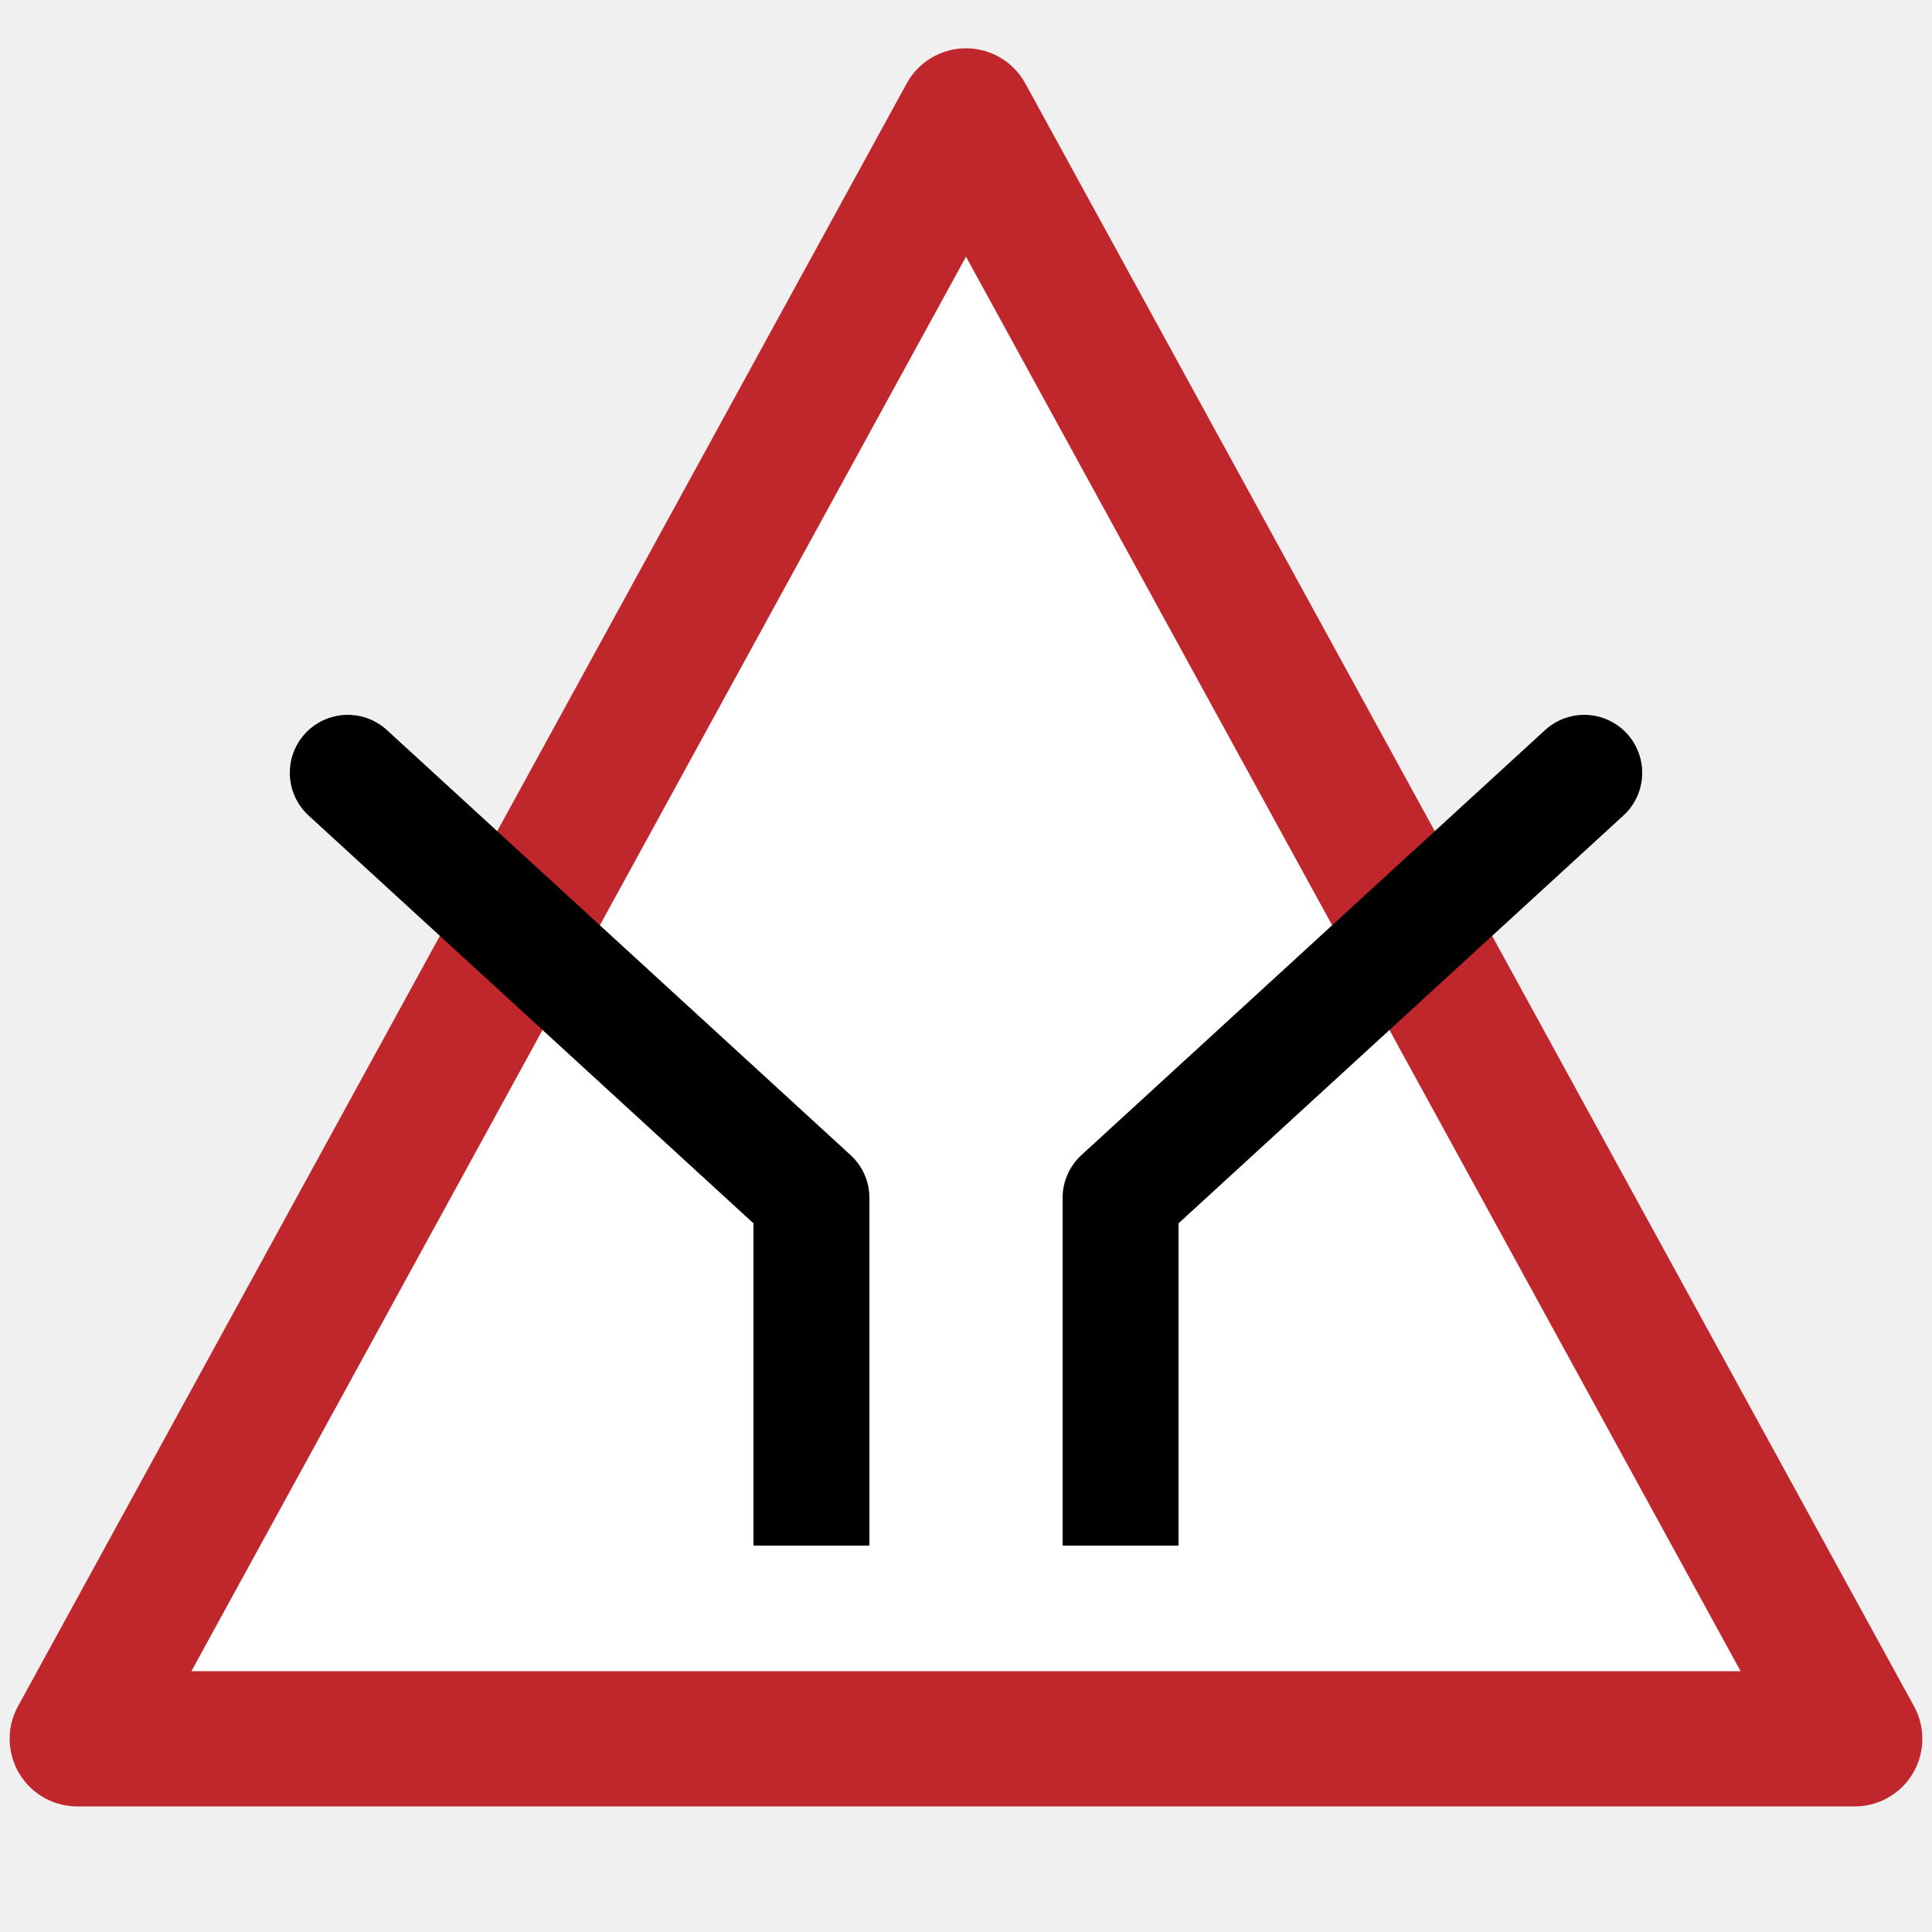
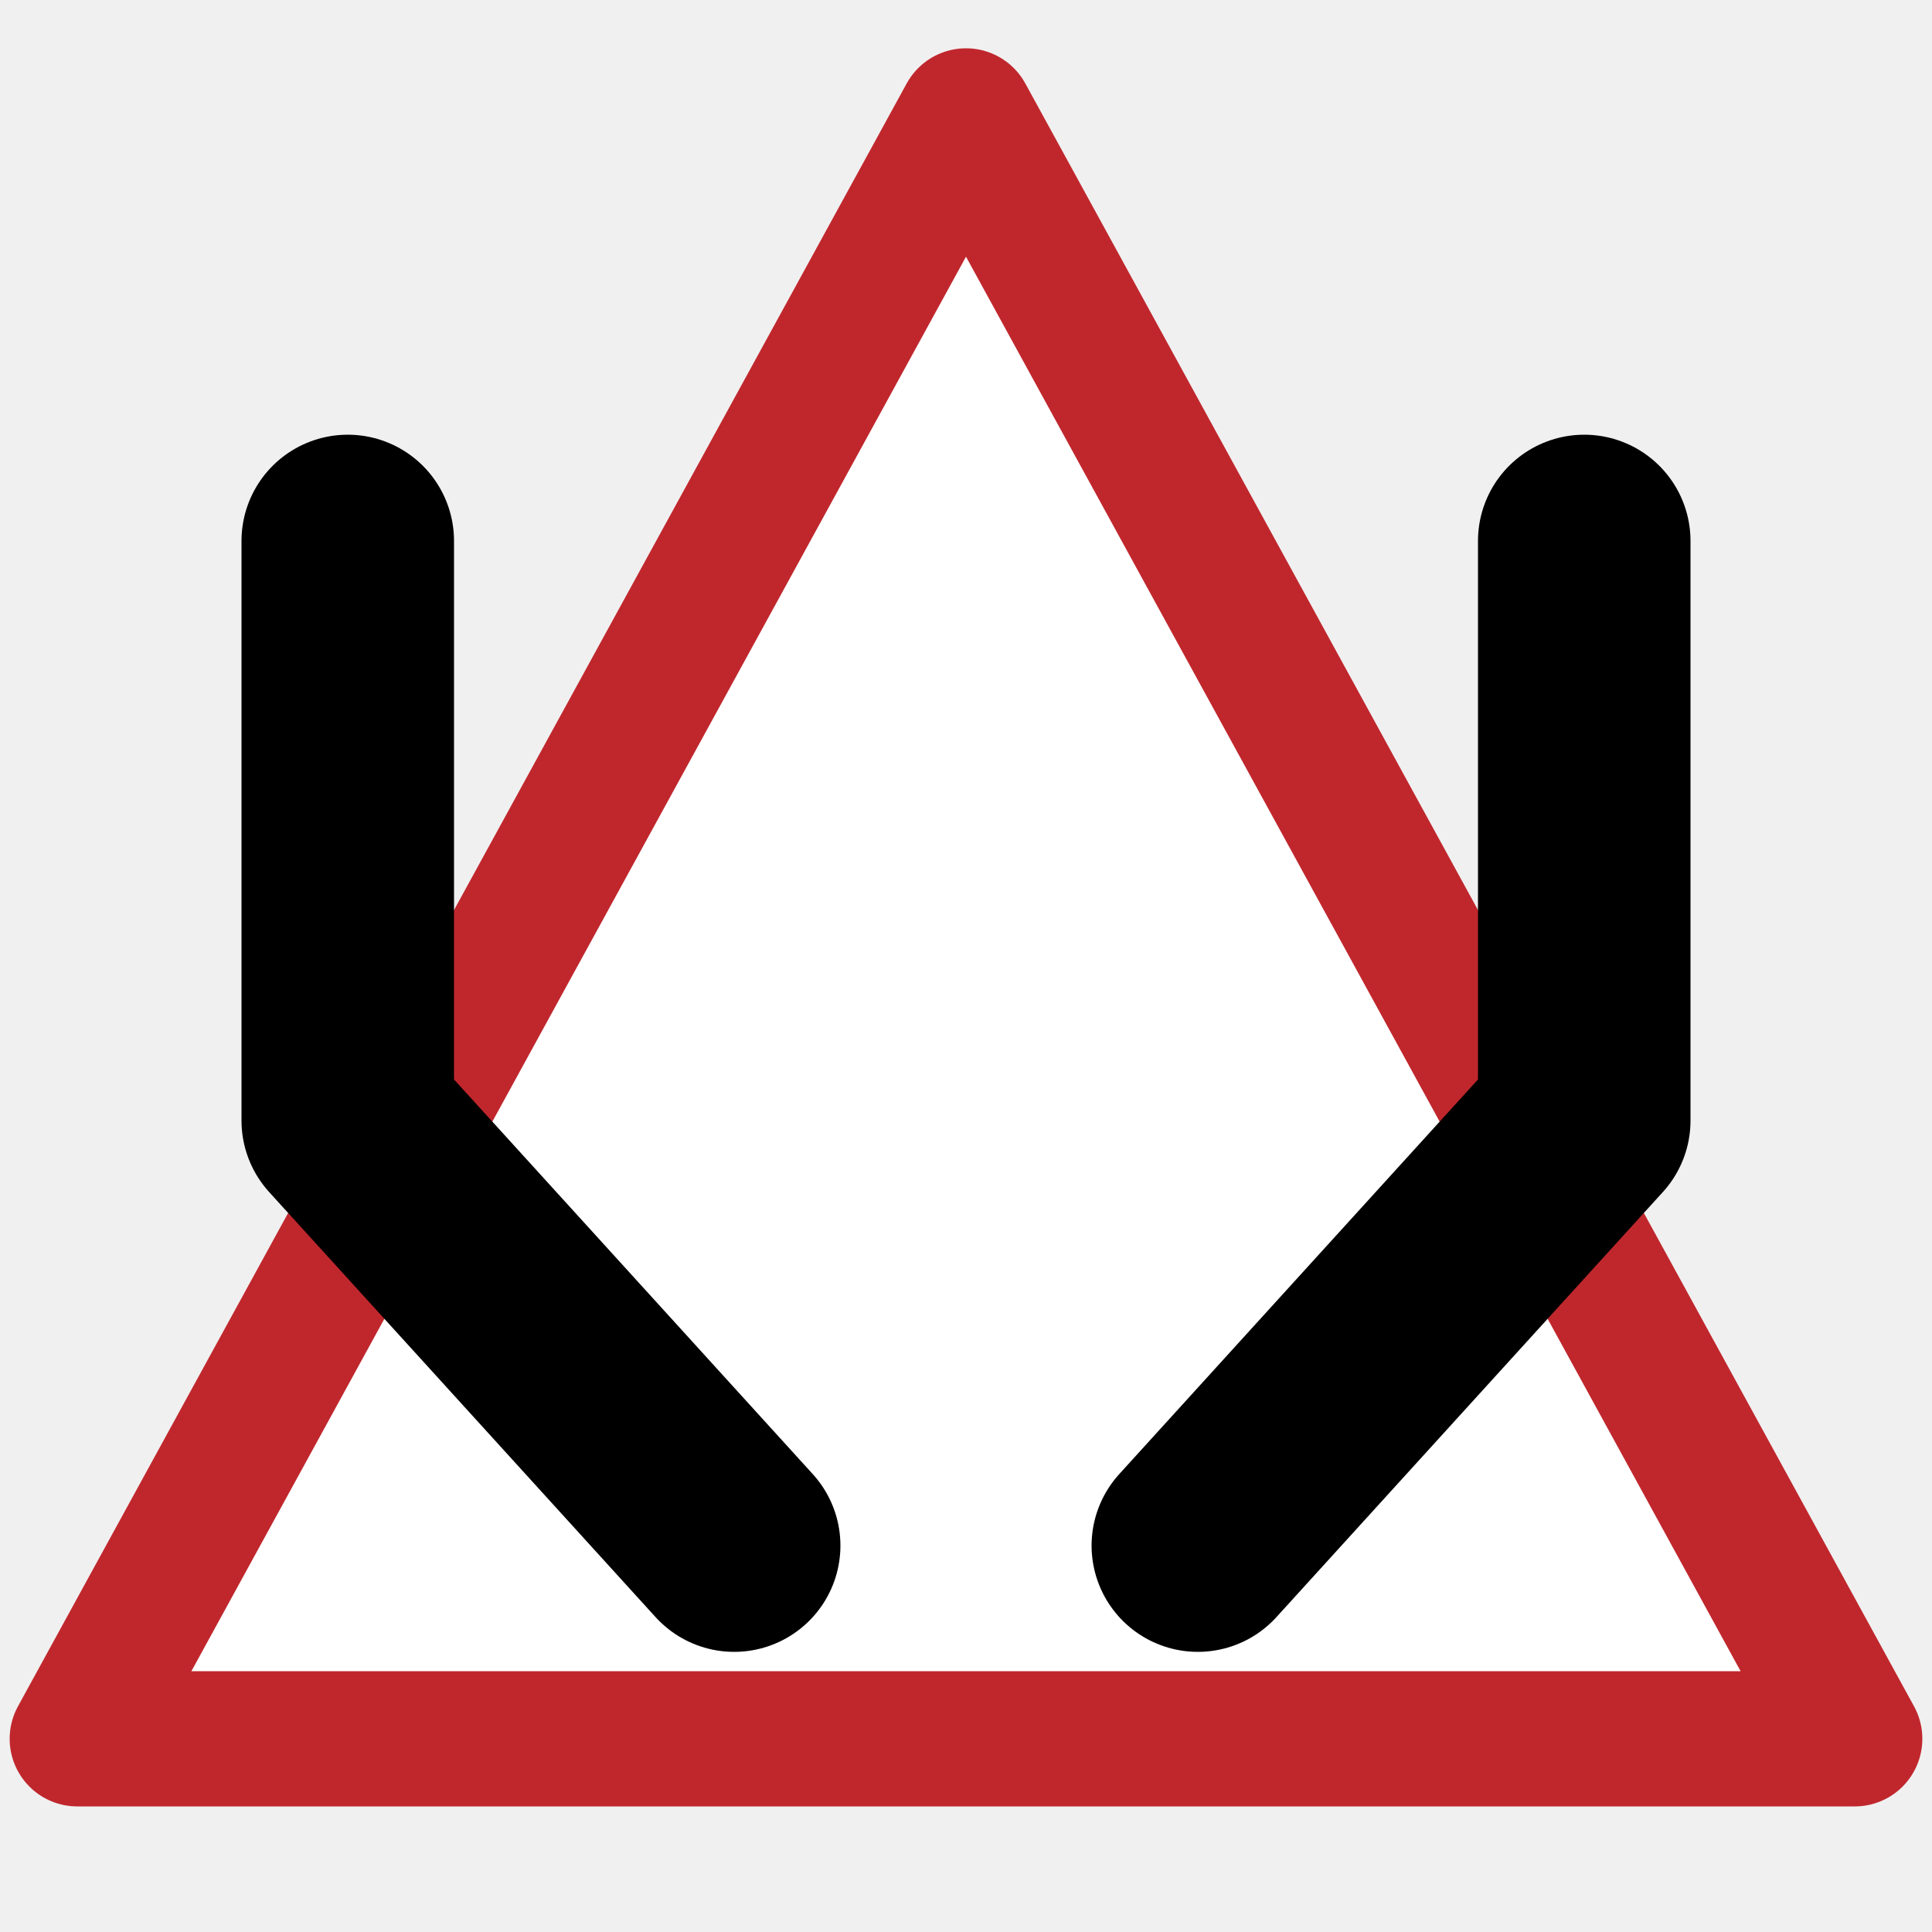
<svg xmlns="http://www.w3.org/2000/svg" viewBox="0 0 100 100" role="img">
  <polygon points="50,6 96,90 4,90" fill="#fff" stroke="#c0272d" stroke-width="7" stroke-linejoin="round" />
-   <path d="M18 40 L42 62 M82 40 L58 62" stroke="#000" stroke-width="6" fill="none" stroke-linecap="round" />
-   <line x1="42" y1="62" x2="42" y2="80" stroke="#000" stroke-width="6" />
-   <line x1="58" y1="62" x2="58" y2="80" stroke="#000" stroke-width="6" />
+   <path d="M18 28 L18 58 L38 80" stroke="#000" stroke-width="11" fill="none" stroke-linecap="round" stroke-linejoin="round" />
+   <path d="M82 28 L82 58 L62 80" stroke="#000" stroke-width="11" fill="none" stroke-linecap="round" stroke-linejoin="round" />
</svg>
